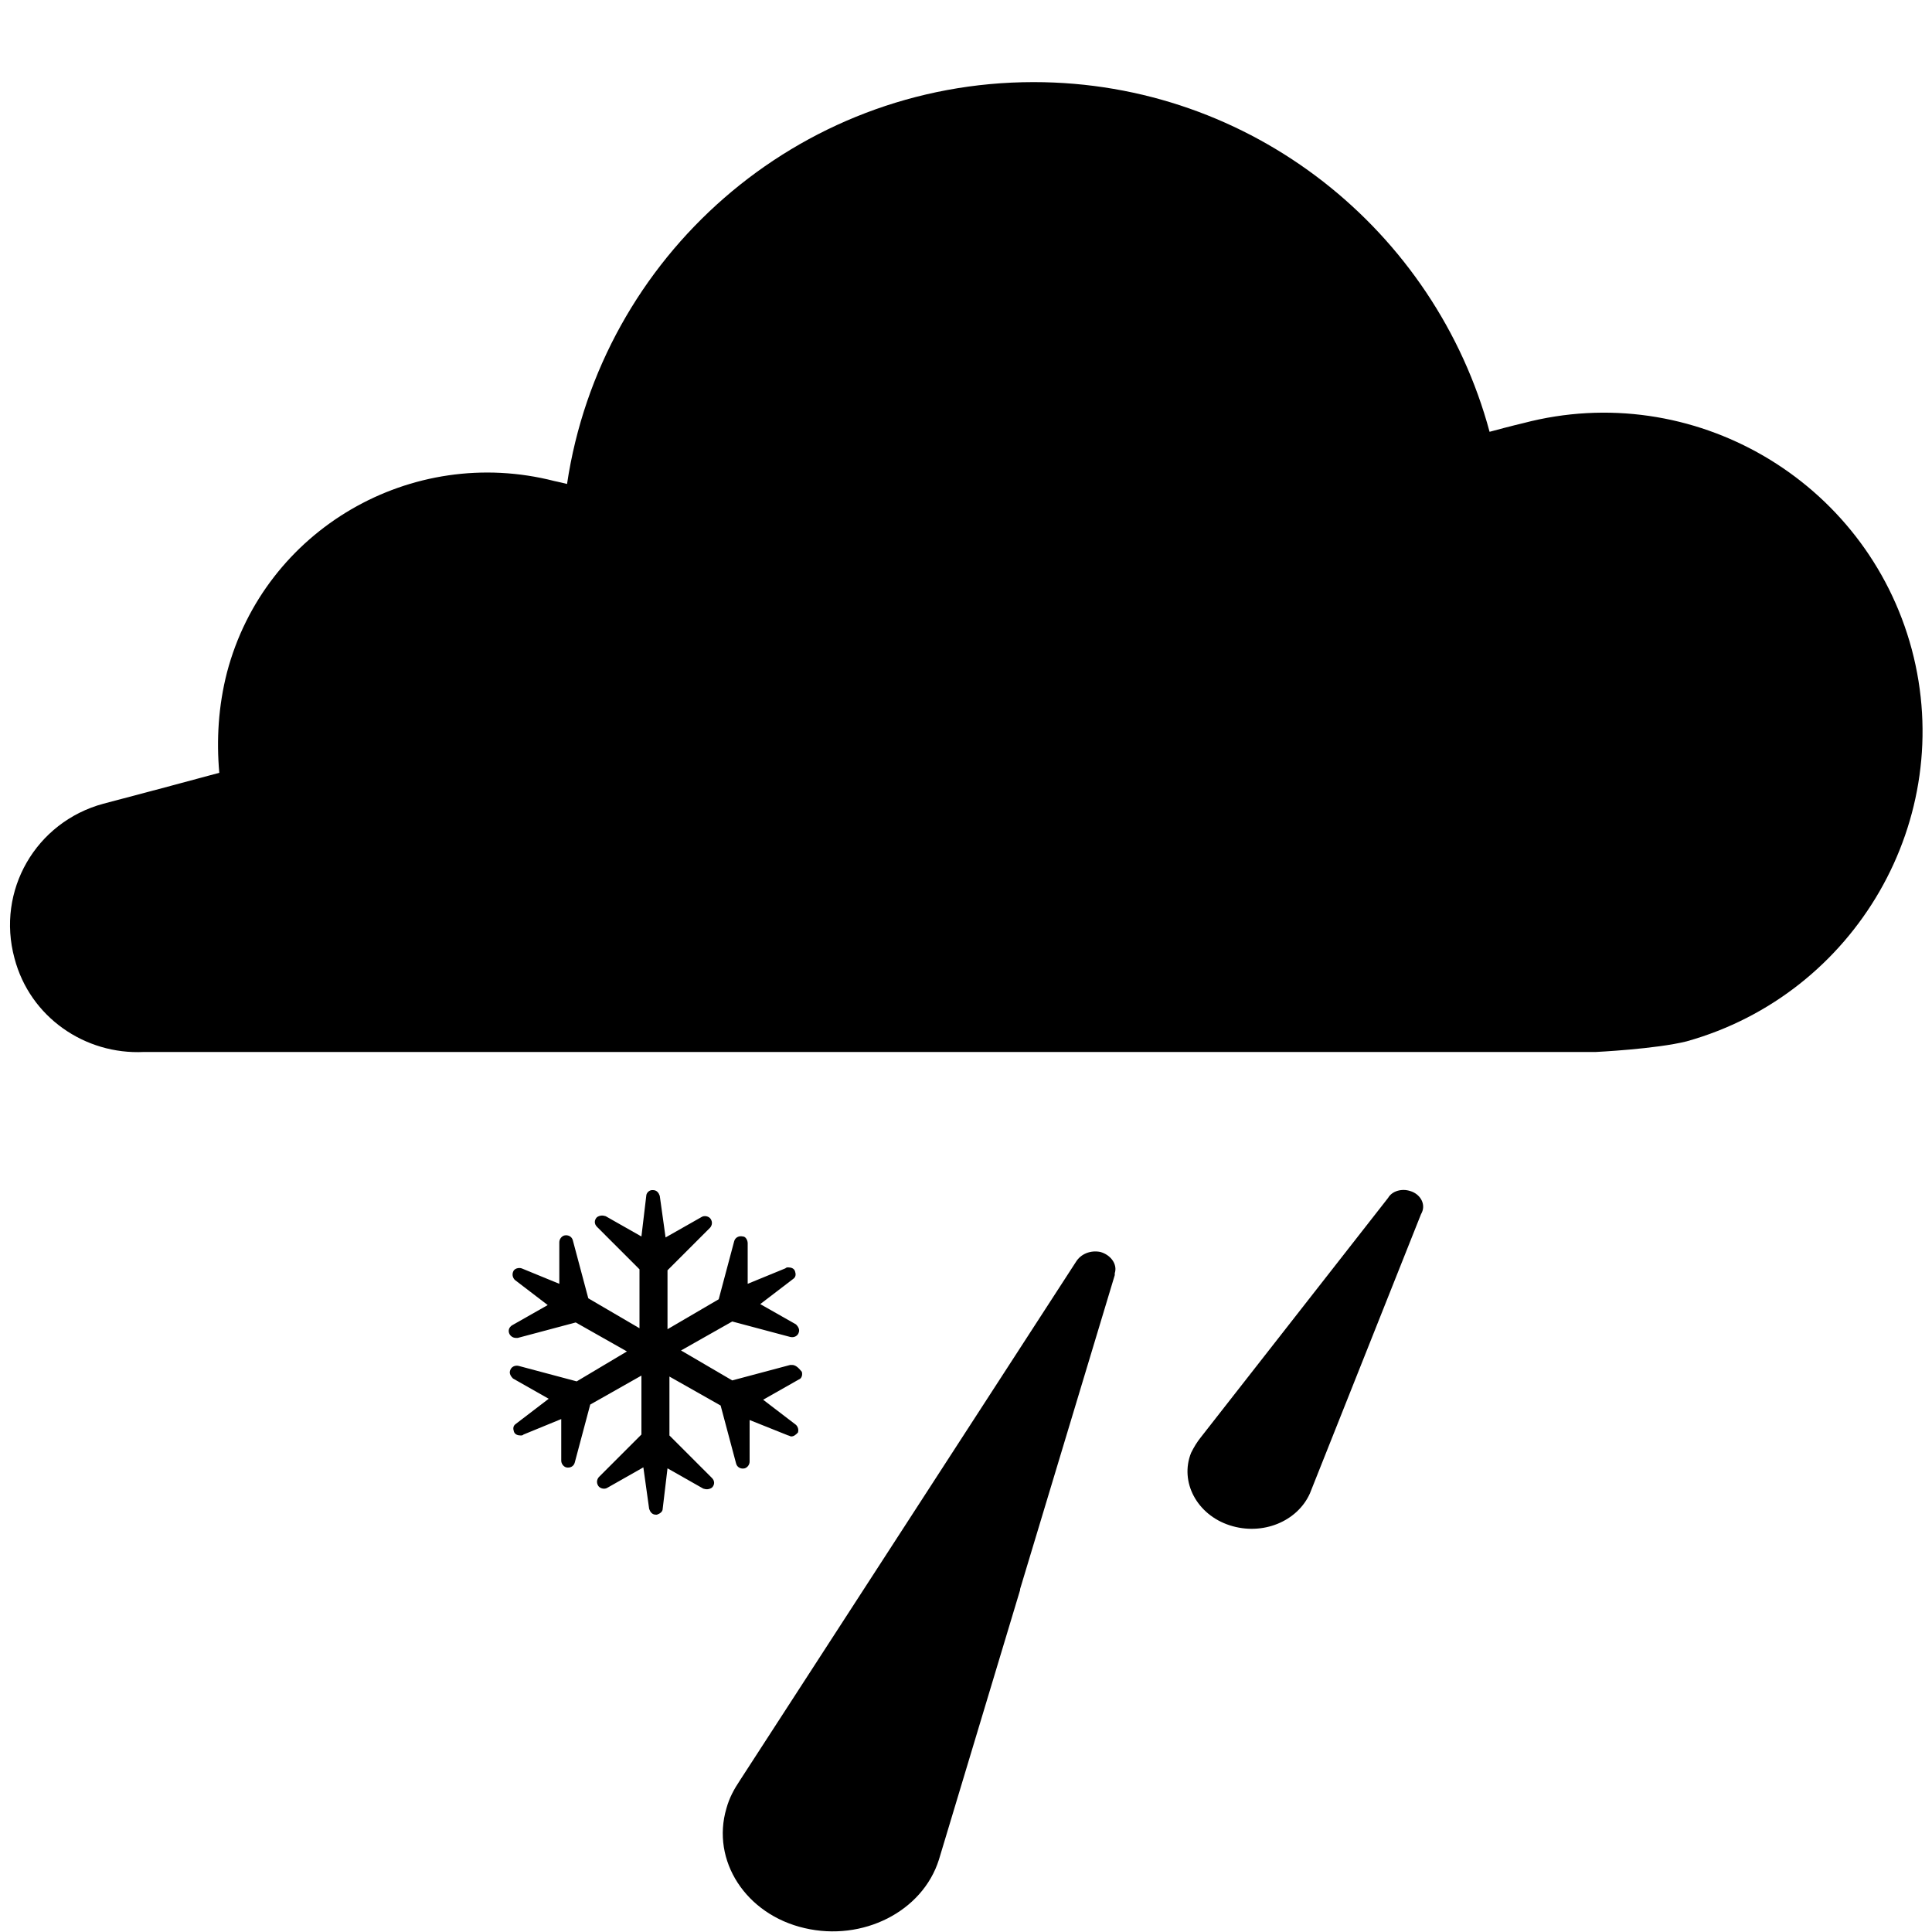
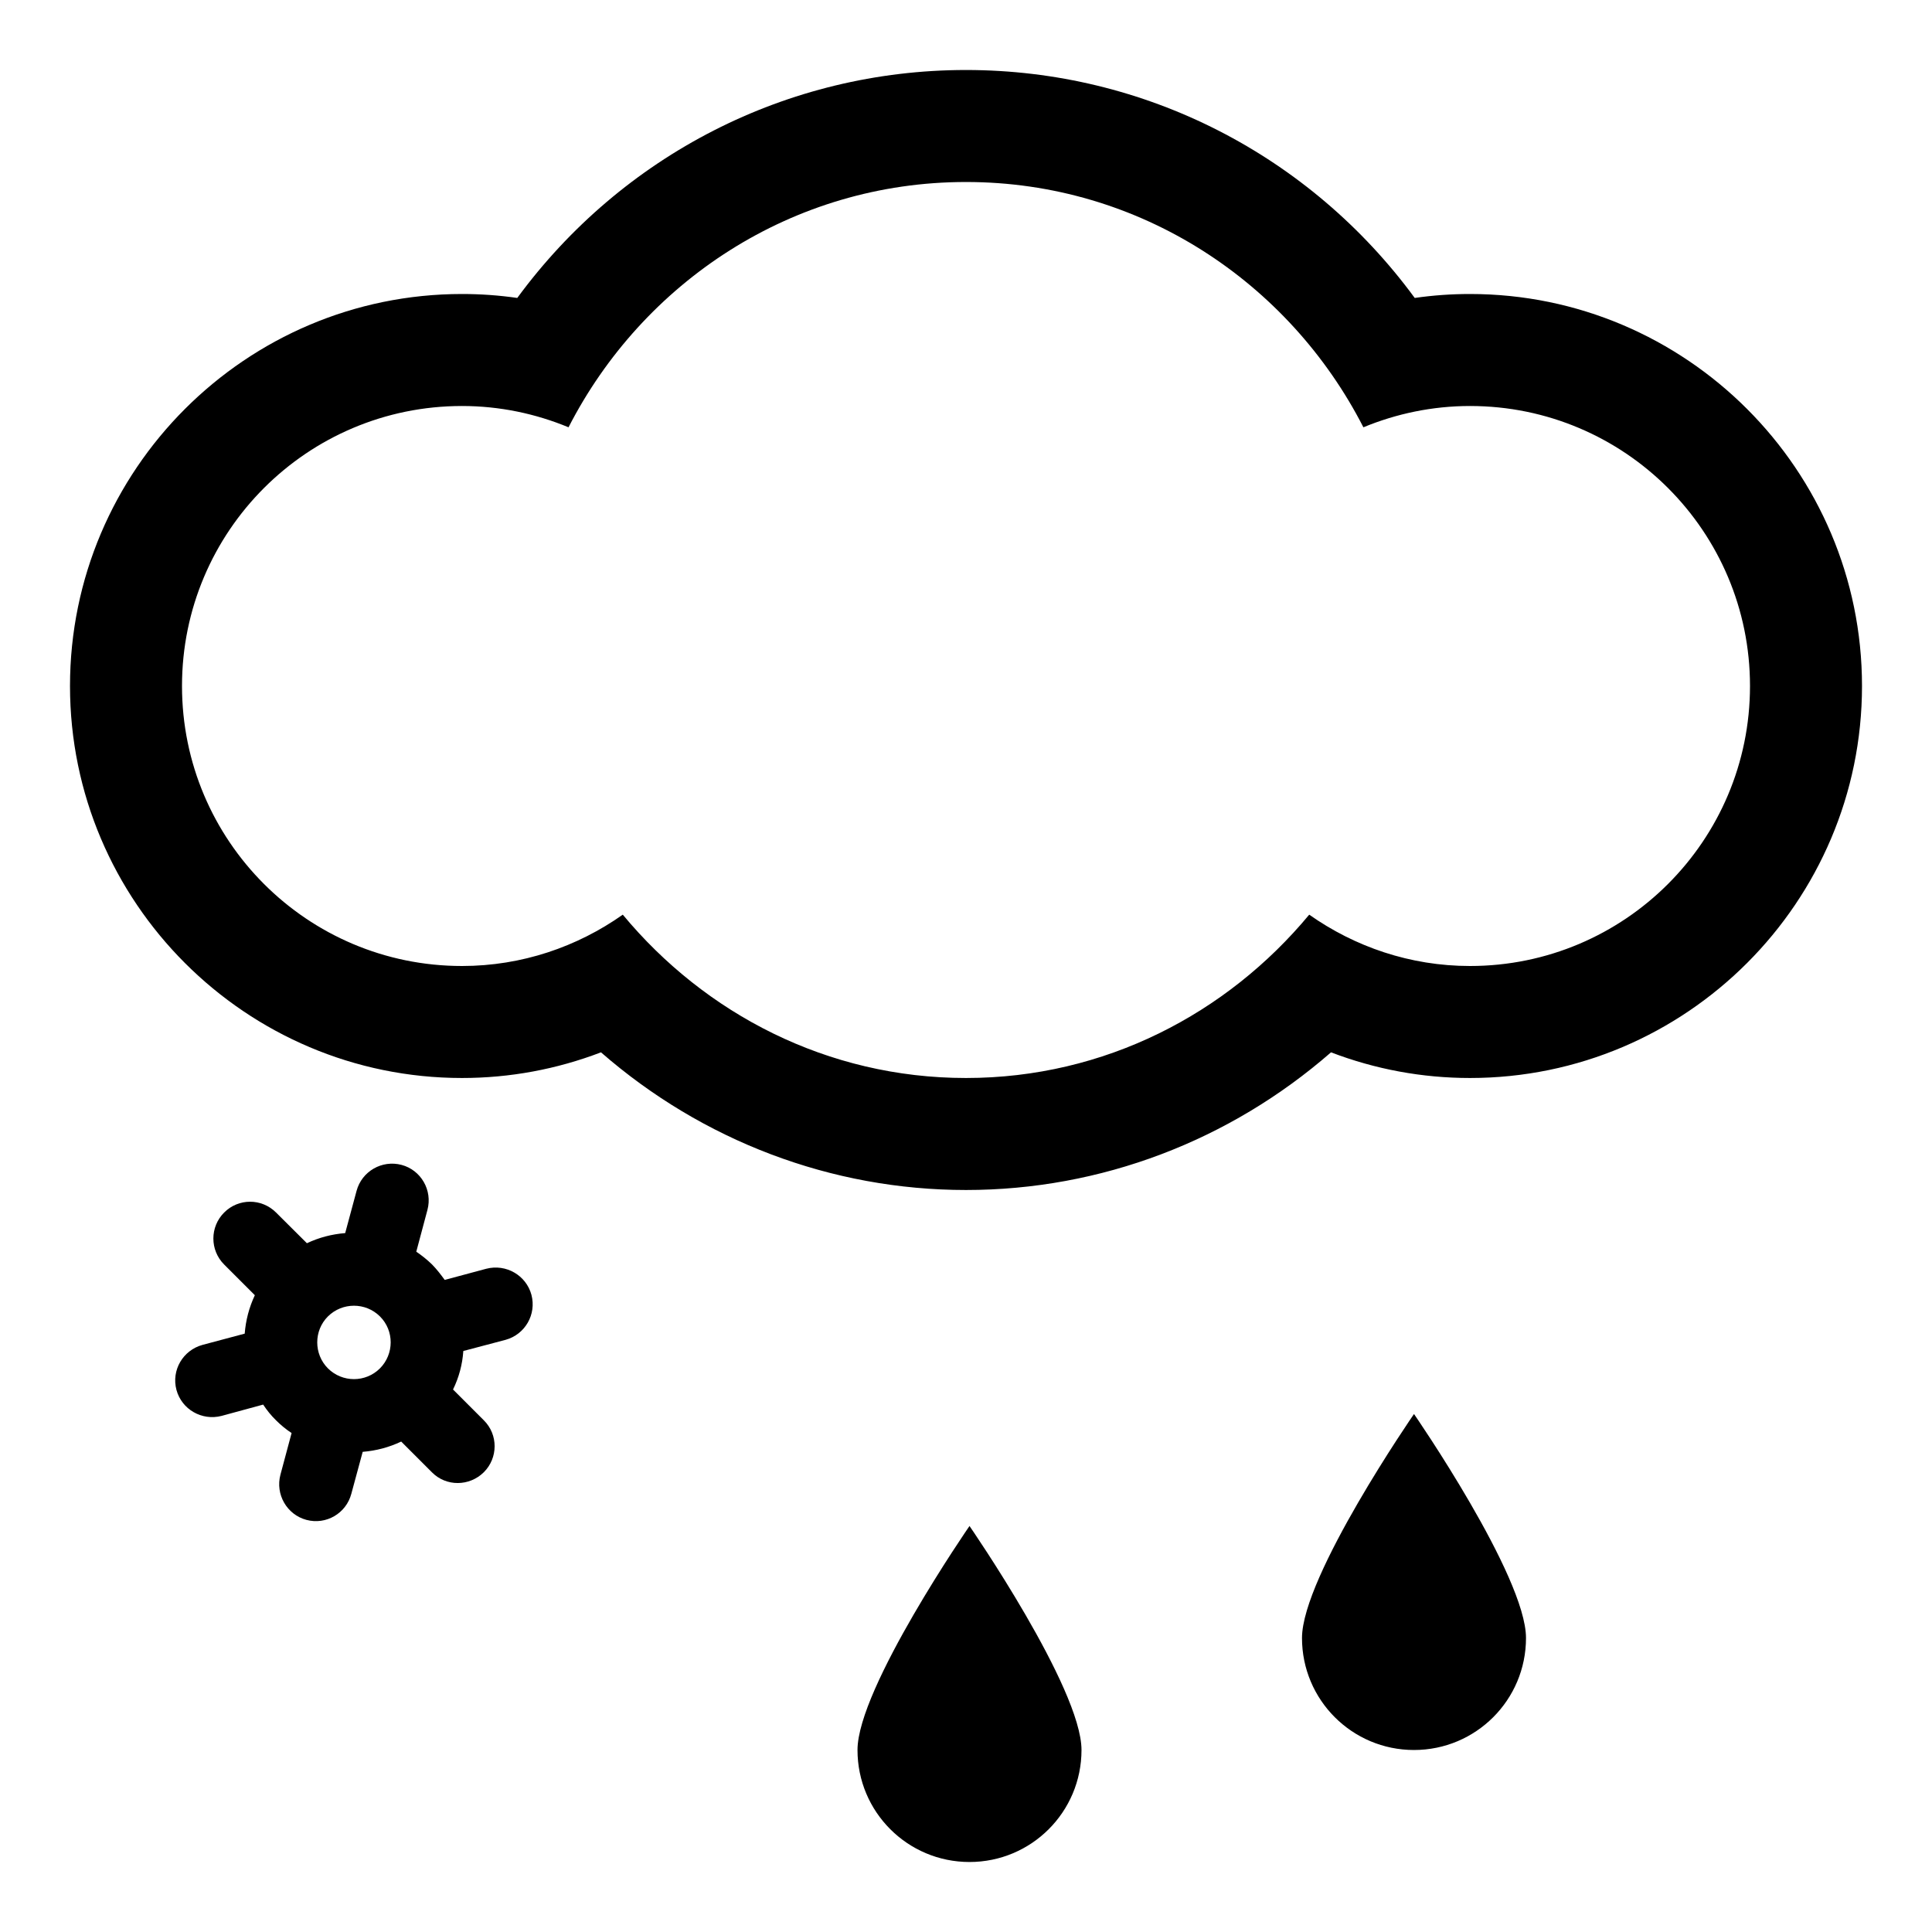
- <svg xmlns="http://www.w3.org/2000/svg" version="1.1" x="0px" y="0px" viewBox="0 0 200 200" enable-background="new 0 0 200 200" xml:space="preserve">
-   <style id="current-color-scheme" />
-   <g id="wintry-mix">
-     <g id="hint-apply-color-scheme">
-       <path class="ColorScheme-Text" fill="currentColor" d="M82,141.3c-0.1,0-0.1,0-0.2,0l-6,1.6l-5.3-3.1l5.3-3l6,1.6c0.4,0.1,0.8-0.1,0.9-0.5    c0.1-0.3-0.1-0.6-0.3-0.8c0,0,0,0,0,0l-3.7-2.1l3.4-2.6l0,0c0.3-0.2,0.3-0.5,0.2-0.8c-0.1-0.3-0.4-0.4-0.7-0.4    c-0.1,0-0.2,0-0.3,0.1l-3.9,1.6v-4.2c0-0.3-0.2-0.7-0.5-0.7c-0.4-0.1-0.8,0.1-0.9,0.5l-1.6,6l-5.3,3.1v-6.1l4.4-4.4    c0.1-0.1,0.2-0.3,0.2-0.5c0-0.2-0.1-0.4-0.2-0.5c-0.2-0.2-0.6-0.3-0.9-0.1c0,0,0,0,0,0l-3.7,2.1l-0.6-4.3    c-0.1-0.3-0.3-0.6-0.7-0.6c0,0-0.1,0-0.1,0c-0.3,0-0.6,0.3-0.6,0.6c0,0,0,0,0,0l-0.5,4.2l-3.7-2.1c0,0,0,0,0,0    c-0.3-0.1-0.6-0.1-0.9,0.1c-0.3,0.3-0.3,0.7,0,1l4.4,4.4v6.1l-5.3-3.1l-1.6-6c-0.1-0.4-0.5-0.6-0.9-0.5c-0.3,0.1-0.5,0.4-0.5,0.7    v0v4.3l-3.9-1.6c-0.3-0.1-0.8,0-0.9,0.4c-0.1,0.3,0,0.6,0.2,0.8c0,0,0,0,0,0l3.4,2.6l-3.7,2.1c0,0,0,0,0,0    c-0.3,0.2-0.4,0.5-0.3,0.8c0.1,0.3,0.4,0.5,0.7,0.5c0.1,0,0.1,0,0.2,0l6-1.6l5.3,3l-5.2,3.1l-6-1.6c-0.4-0.1-0.8,0.1-0.9,0.5    c-0.1,0.3,0.1,0.6,0.3,0.8c0,0,0,0,0,0l3.7,2.1l-3.4,2.6c0,0,0,0,0,0c-0.3,0.2-0.3,0.5-0.2,0.8c0.1,0.3,0.4,0.4,0.7,0.4    c0.1,0,0.2,0,0.3-0.1l3.9-1.6v4.3l0,0c0,0.3,0.2,0.6,0.5,0.7c0.4,0.1,0.8-0.1,0.9-0.5l1.6-6l5.3-3v6.1l-4.4,4.4    c-0.1,0.1-0.2,0.3-0.2,0.5c0,0.2,0.1,0.4,0.2,0.5c0.2,0.2,0.6,0.3,0.9,0.1l0,0l3.7-2.1l0.6,4.3c0.1,0.3,0.3,0.6,0.7,0.6    c0,0,0.1,0,0.1,0c0.3-0.1,0.6-0.3,0.6-0.6c0,0,0,0,0,0l0.5-4.2l3.7,2.1h0c0.3,0.1,0.6,0.1,0.9-0.1c0.3-0.3,0.3-0.7,0-1l-4.4-4.4    v-6.1l5.3,3l1.6,6c0.1,0.4,0.5,0.6,0.9,0.5c0.3-0.1,0.5-0.4,0.5-0.7l0,0v-4.3l4,1.6c0.1,0,0.2,0.1,0.3,0.1c0.3,0,0.5-0.2,0.7-0.4    c0.1-0.3,0-0.6-0.2-0.8c0,0,0,0,0,0l-3.4-2.6l3.7-2.1l0,0c0.3-0.1,0.4-0.5,0.3-0.8C82.6,141.5,82.3,141.3,82,141.3z M67.7,156.2    L67.7,156.2L67.7,156.2L67.7,156.2z" />
-       <g>
-         <path class="ColorScheme-Text" fill="currentColor" d="M113.9,129.6c-1-0.2-2,0.2-2.5,1l0,0l-34.8,53.7c-0.6,0.9-1.1,1.8-1.4,2.9c-1.6,5.4,2,11,8.1,12.4     c6,1.4,12.2-1.7,13.9-7.1h0l8.4-27.9c0,0,0-0.1,0-0.1l0,0l9.8-32.5l0-0.2l0,0C115.7,130.9,115,129.9,113.9,129.6z" />
-         <path class="ColorScheme-Text" fill="currentColor" d="M147.2,125.5c0.4-0.9-0.2-1.9-1.2-2.2c-0.9-0.3-1.9,0-2.3,0.7h0l-19.4,24.8c-0.4,0.5-0.7,1-1,1.6     c-1.2,3,0.6,6.4,4,7.5c3.4,1.1,7-0.4,8.3-3.3h0l11.5-28.9L147.2,125.5L147.2,125.5z" />
-       </g>
+ <svg xmlns="http://www.w3.org/2000/svg" version="1.1" id="Layer_1" x="0px" y="0px" width="552" height="552" viewBox="0 0 552 552" enable-background="new 0 0 512 512" xml:space="preserve">
+   <defs id="defs11" />
+   <g id="g6" transform="translate(20,20)">
+     <g id="g4">
+       <style id="current-color-scheme" />
    </g>
-     <g>
-       <path class="ColorScheme-Text" fill="currentColor" d="M197.9,67.2c-4.7-17.5-22.7-28-40.2-23.4c0,0-1.3,0.3-3.5,0.9c-5.6-20.8-24.6-36.2-47.2-36.2    c-24.5,0-44.8,18.1-48.3,41.6c-0.8-0.2-1.3-0.3-1.3-0.3c-14.8-3.8-30,5-33.9,19.8c-0.9,3.5-1.1,7-0.8,10.4c-7.4,2-12,3.2-12,3.2    c-7,1.9-11.1,9-9.2,16c1.6,6.1,7.3,10,13.4,9.7h150.3c0,0,6.2-0.3,9.4-1.1C192.1,102.9,202.6,84.8,197.9,67.2z" />
-     </g>
+     <path id="path1410" d="m 118.938,342.5 -11.875,3.188 c -1.104,-1.5 -2.25,-3.021 -3.646,-4.438 -1.416,-1.375 -2.916,-2.562 -4.479,-3.625 l 3.188,-11.938 c 1.5,-5.604 -1.834,-11.375 -7.375,-12.854 -5.625,-1.5 -11.375,1.834 -12.875,7.417 l -3.25,12.062 c -3.812,0.312 -7.458,1.25 -10.938,2.896 l -8.812,-8.771 c -4.125,-4.125 -10.75,-4.104 -14.834,0 -4.104,4.104 -4.104,10.75 0,14.854 l 8.771,8.771 c -1.646,3.5 -2.604,7.188 -2.896,10.979 l -12.042,3.208 c -5.625,1.542 -8.959,7.25 -7.458,12.875 1.521,5.583 7.271,8.875 12.896,7.417 l 11.875,-3.23 c 1.062,1.604 2.25,3.105 3.688,4.501 1.375,1.375 2.875,2.604 4.438,3.625 l -3.188,11.896 c -1.5,5.625 1.834,11.417 7.416,12.917 5.626,1.5 11.334,-1.833 12.834,-7.438 l 3.25,-12 c 3.812,-0.312 7.5,-1.271 11,-2.938 l 8.791,8.792 c 4.084,4.124 10.709,4.041 14.834,-0.042 4.062,-4.062 4.125,-10.708 0,-14.812 L 109.439,377 c 1.688,-3.46 2.688,-7.188 2.938,-11.001 l 12.062,-3.188 c 5.562,-1.521 8.896,-7.25 7.396,-12.875 -1.501,-5.56 -7.251,-8.894 -12.897,-7.436 z m -30.376,28.458 c -4.104,4.104 -10.75,4.104 -14.875,0 -4.062,-4.083 -4.062,-10.771 0,-14.833 4.125,-4.083 10.771,-4.083 14.875,0 4.104,4.083 4.063,10.75 0,14.833 z M 400,64 c -5.312,0 -10.562,0.375 -15.792,1.125 C 354.334,24.417 307.188,0 256,0 204.812,0 157.688,24.417 127.792,65.125 122.562,64.375 117.312,64 112,64 50.25,64 0,114.25 0,176 c 0,61.75 50.25,112 112,112 13.688,0 27.084,-2.5 39.709,-7.333 C 180.666,305.917 217.5,320 256,320 294.542,320 331.333,305.917 360.291,280.667 372.916,285.5 386.312,288 400,288 461.75,288 512,237.75 512,176 512,114.25 461.75,64 400,64 Z m 0,192 c -17.125,0 -32.916,-5.5 -45.938,-14.667 C 330.584,269.625 295.624,288 256,288 216.375,288 181.416,269.625 157.938,241.333 144.938,250.5 129.125,256 112,256 67.812,256 32,220.188 32,176 c 0,-44.188 35.812,-80 80,-80 10.812,0 21.062,2.208 30.438,6.083 C 163.667,60.667 206.291,32 256,32 305.709,32 348.334,60.667 369.541,102.083 378.938,98.208 389.209,96 400,96 c 44.188,0 80,35.812 80,80 0,44.188 -35.812,80 -80,80 z M 225,480 c 0,17.688 14.312,32 32,32 17.688,0 32,-14.312 32,-32 0,-17.688 -32,-64 -32,-64 0,0 -32,46.312 -32,64 z m 127,-32 c 0,17.688 14.312,32 32,32 17.688,0 32,-14.312 32,-32 0,-17.688 -32,-64 -32,-64 0,0 -32,46.312 -32,64 z" />
  </g>
</svg>
